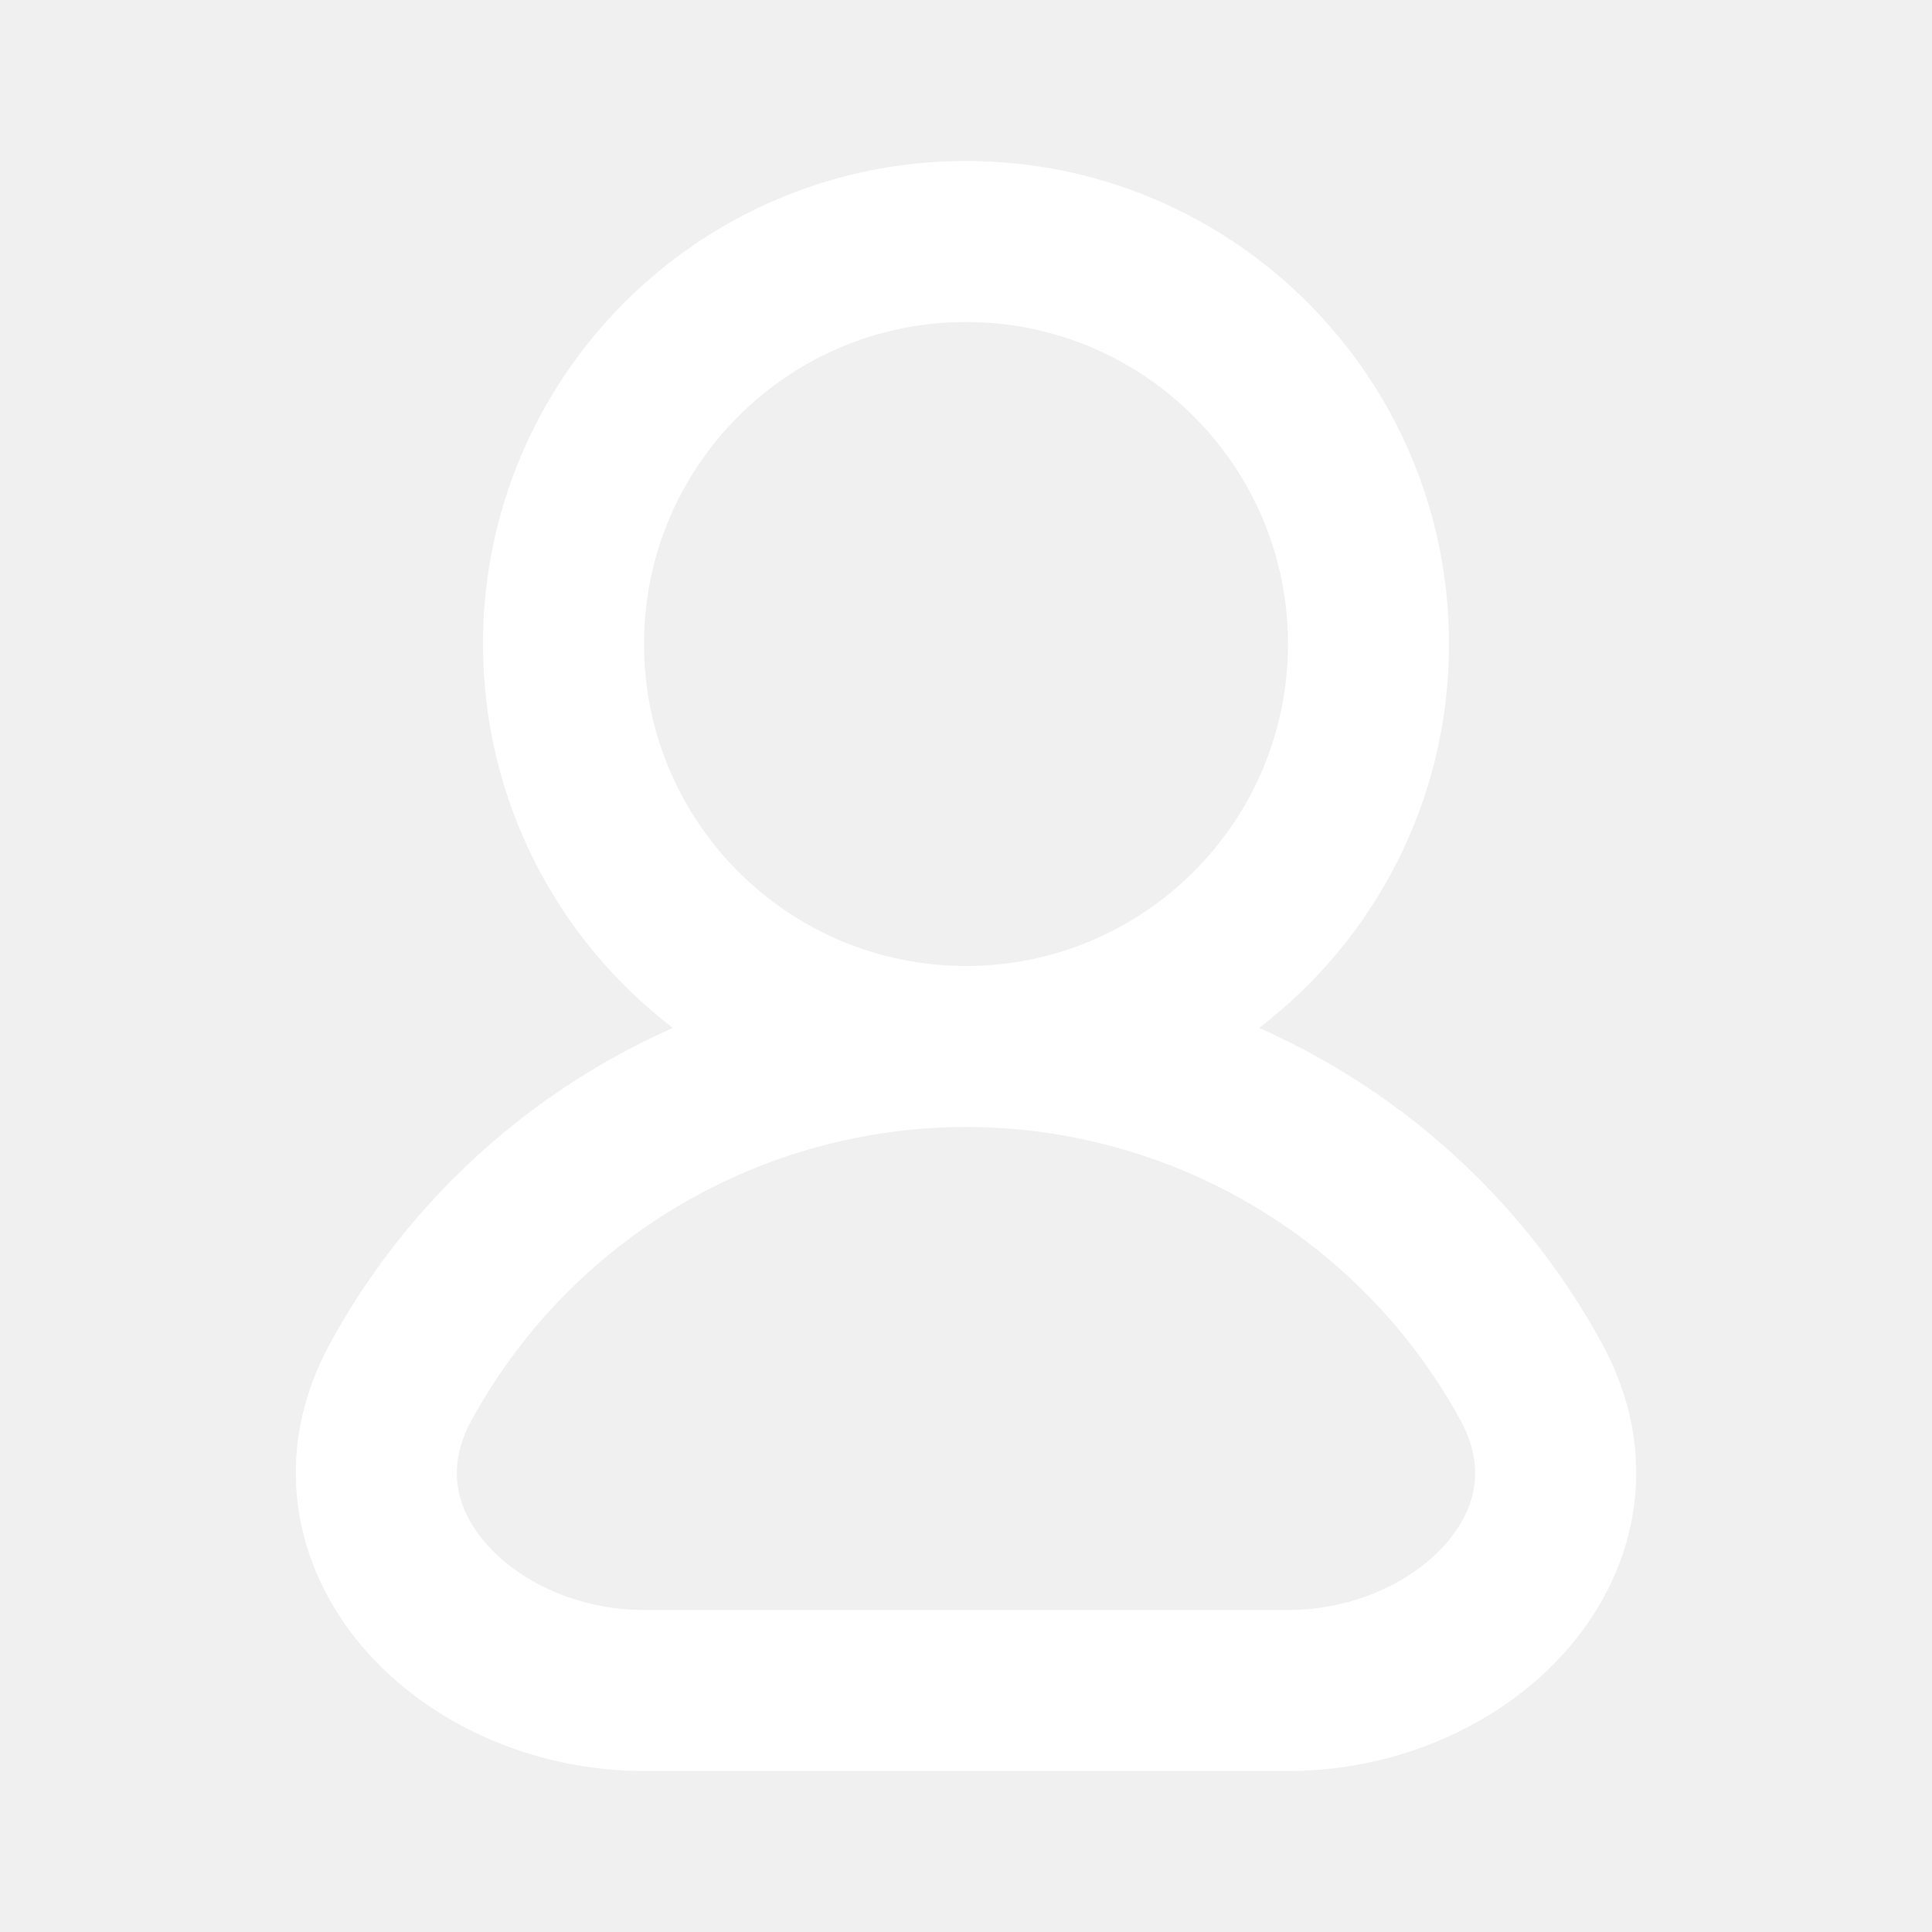
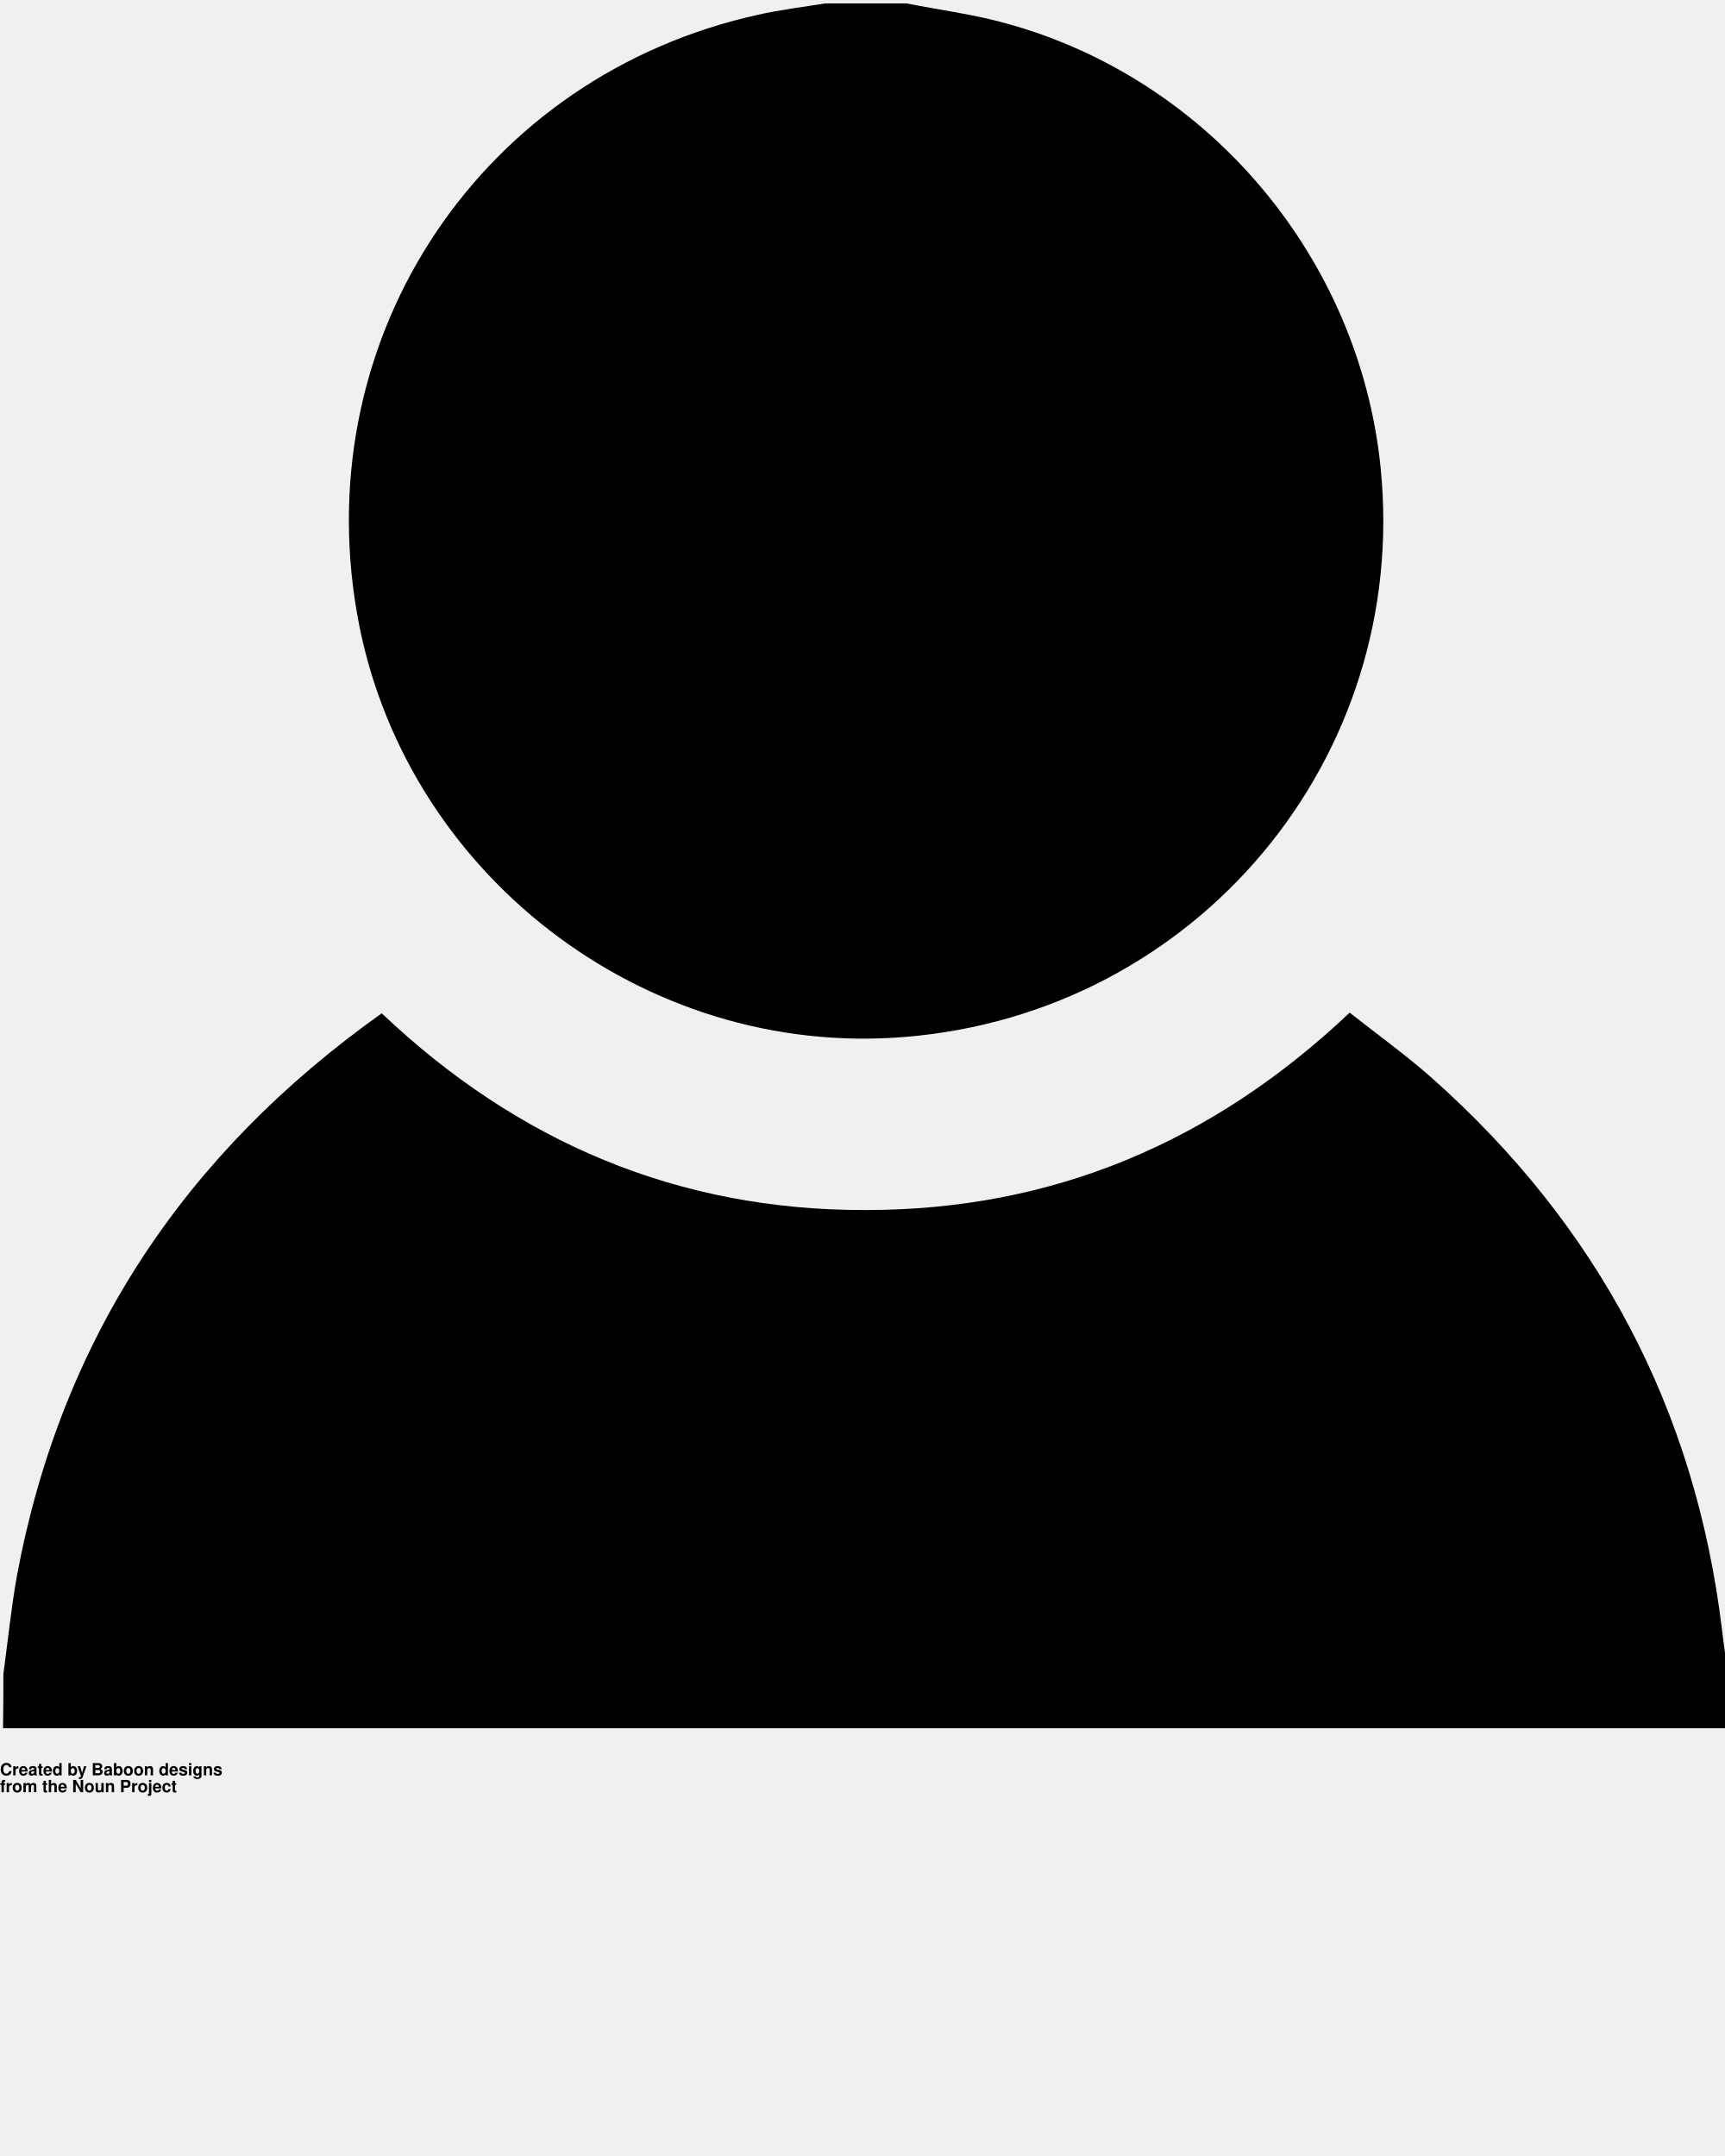
- <svg xmlns="http://www.w3.org/2000/svg" width="24" height="24" viewBox="0 0 24 24" fill="none">
-   <path fill-rule="evenodd" clip-rule="evenodd" d="M12 4C9.791 4 8 5.791 8 8C8 10.209 9.791 12 12 12C14.209 12 16 10.209 16 8C16 5.791 14.209 4 12 4ZM15.641 12.769C17.075 11.673 18 9.945 18 8C18 4.686 15.314 2 12 2C8.686 2 6 4.686 6 8C6 9.945 6.925 11.673 8.359 12.769C7.354 13.214 6.428 13.844 5.636 14.636C5.024 15.248 4.509 15.939 4.102 16.685C3.35 18.062 3.656 19.466 4.503 20.458C5.319 21.414 6.625 22 8 22H16C17.375 22 18.681 21.414 19.497 20.458C20.344 19.466 20.65 18.062 19.898 16.685C19.491 15.939 18.976 15.248 18.364 14.636C17.572 13.844 16.646 13.214 15.641 12.769ZM12 14C10.143 14 8.363 14.738 7.05 16.05C6.574 16.526 6.174 17.064 5.857 17.644C5.55 18.206 5.649 18.72 6.025 19.16C6.432 19.638 7.166 20 8 20H16C16.834 20 17.568 19.638 17.975 19.16C18.351 18.72 18.45 18.206 18.143 17.644C17.826 17.064 17.426 16.526 16.95 16.05C15.637 14.738 13.857 14 12 14Z" fill="white" />
+ <svg xmlns="http://www.w3.org/2000/svg" version="1.1" x="0px" y="0px" viewBox="0 0 512 640" style="enable-background:new 0 0 512 512;" xml:space="preserve">
+   <g>
+     <path d="M1,497c1.3-9.7,2.3-19.5,4-29.1c13.1-70.5,49.9-125.6,108.3-167.1c40.4,38.3,88,58.5,143.6,58.4   c55.4,0,102.9-20,143.7-58.6c8.1,6.4,16.6,12.5,24.4,19.4c49.2,43.7,78.2,98.2,86.1,163.7c0.5,4.4,1.2,8.9,1.8,13.3   c0,5.3,0,10.7,0,16c-170.7,0-341.3,0-512,0C1,507.7,1,502.3,1,497z" />
+     <path d="M269,1c10.1,2,20.4,3.3,30.2,6.1c60,16.7,104.4,69.8,110.6,131.9c8.6,86.1-54.6,161.7-141.1,168.8   c-77.9,6.5-149.6-49-162.8-126.1C91.7,99.3,143.2,22.5,224.9,4.4c6.6-1.5,13.4-2.3,20.1-3.4C253,1,261,1,269,1z" />
+   </g>
+   <text x="0" y="527" fill="#000000" font-size="5px" font-weight="bold" font-family="'Helvetica Neue', Helvetica, Arial-Unicode, Arial, Sans-serif">Created by Baboon designs</text>
+   <text x="0" y="532" fill="#000000" font-size="5px" font-weight="bold" font-family="'Helvetica Neue', Helvetica, Arial-Unicode, Arial, Sans-serif">from the Noun Project</text>
</svg>
